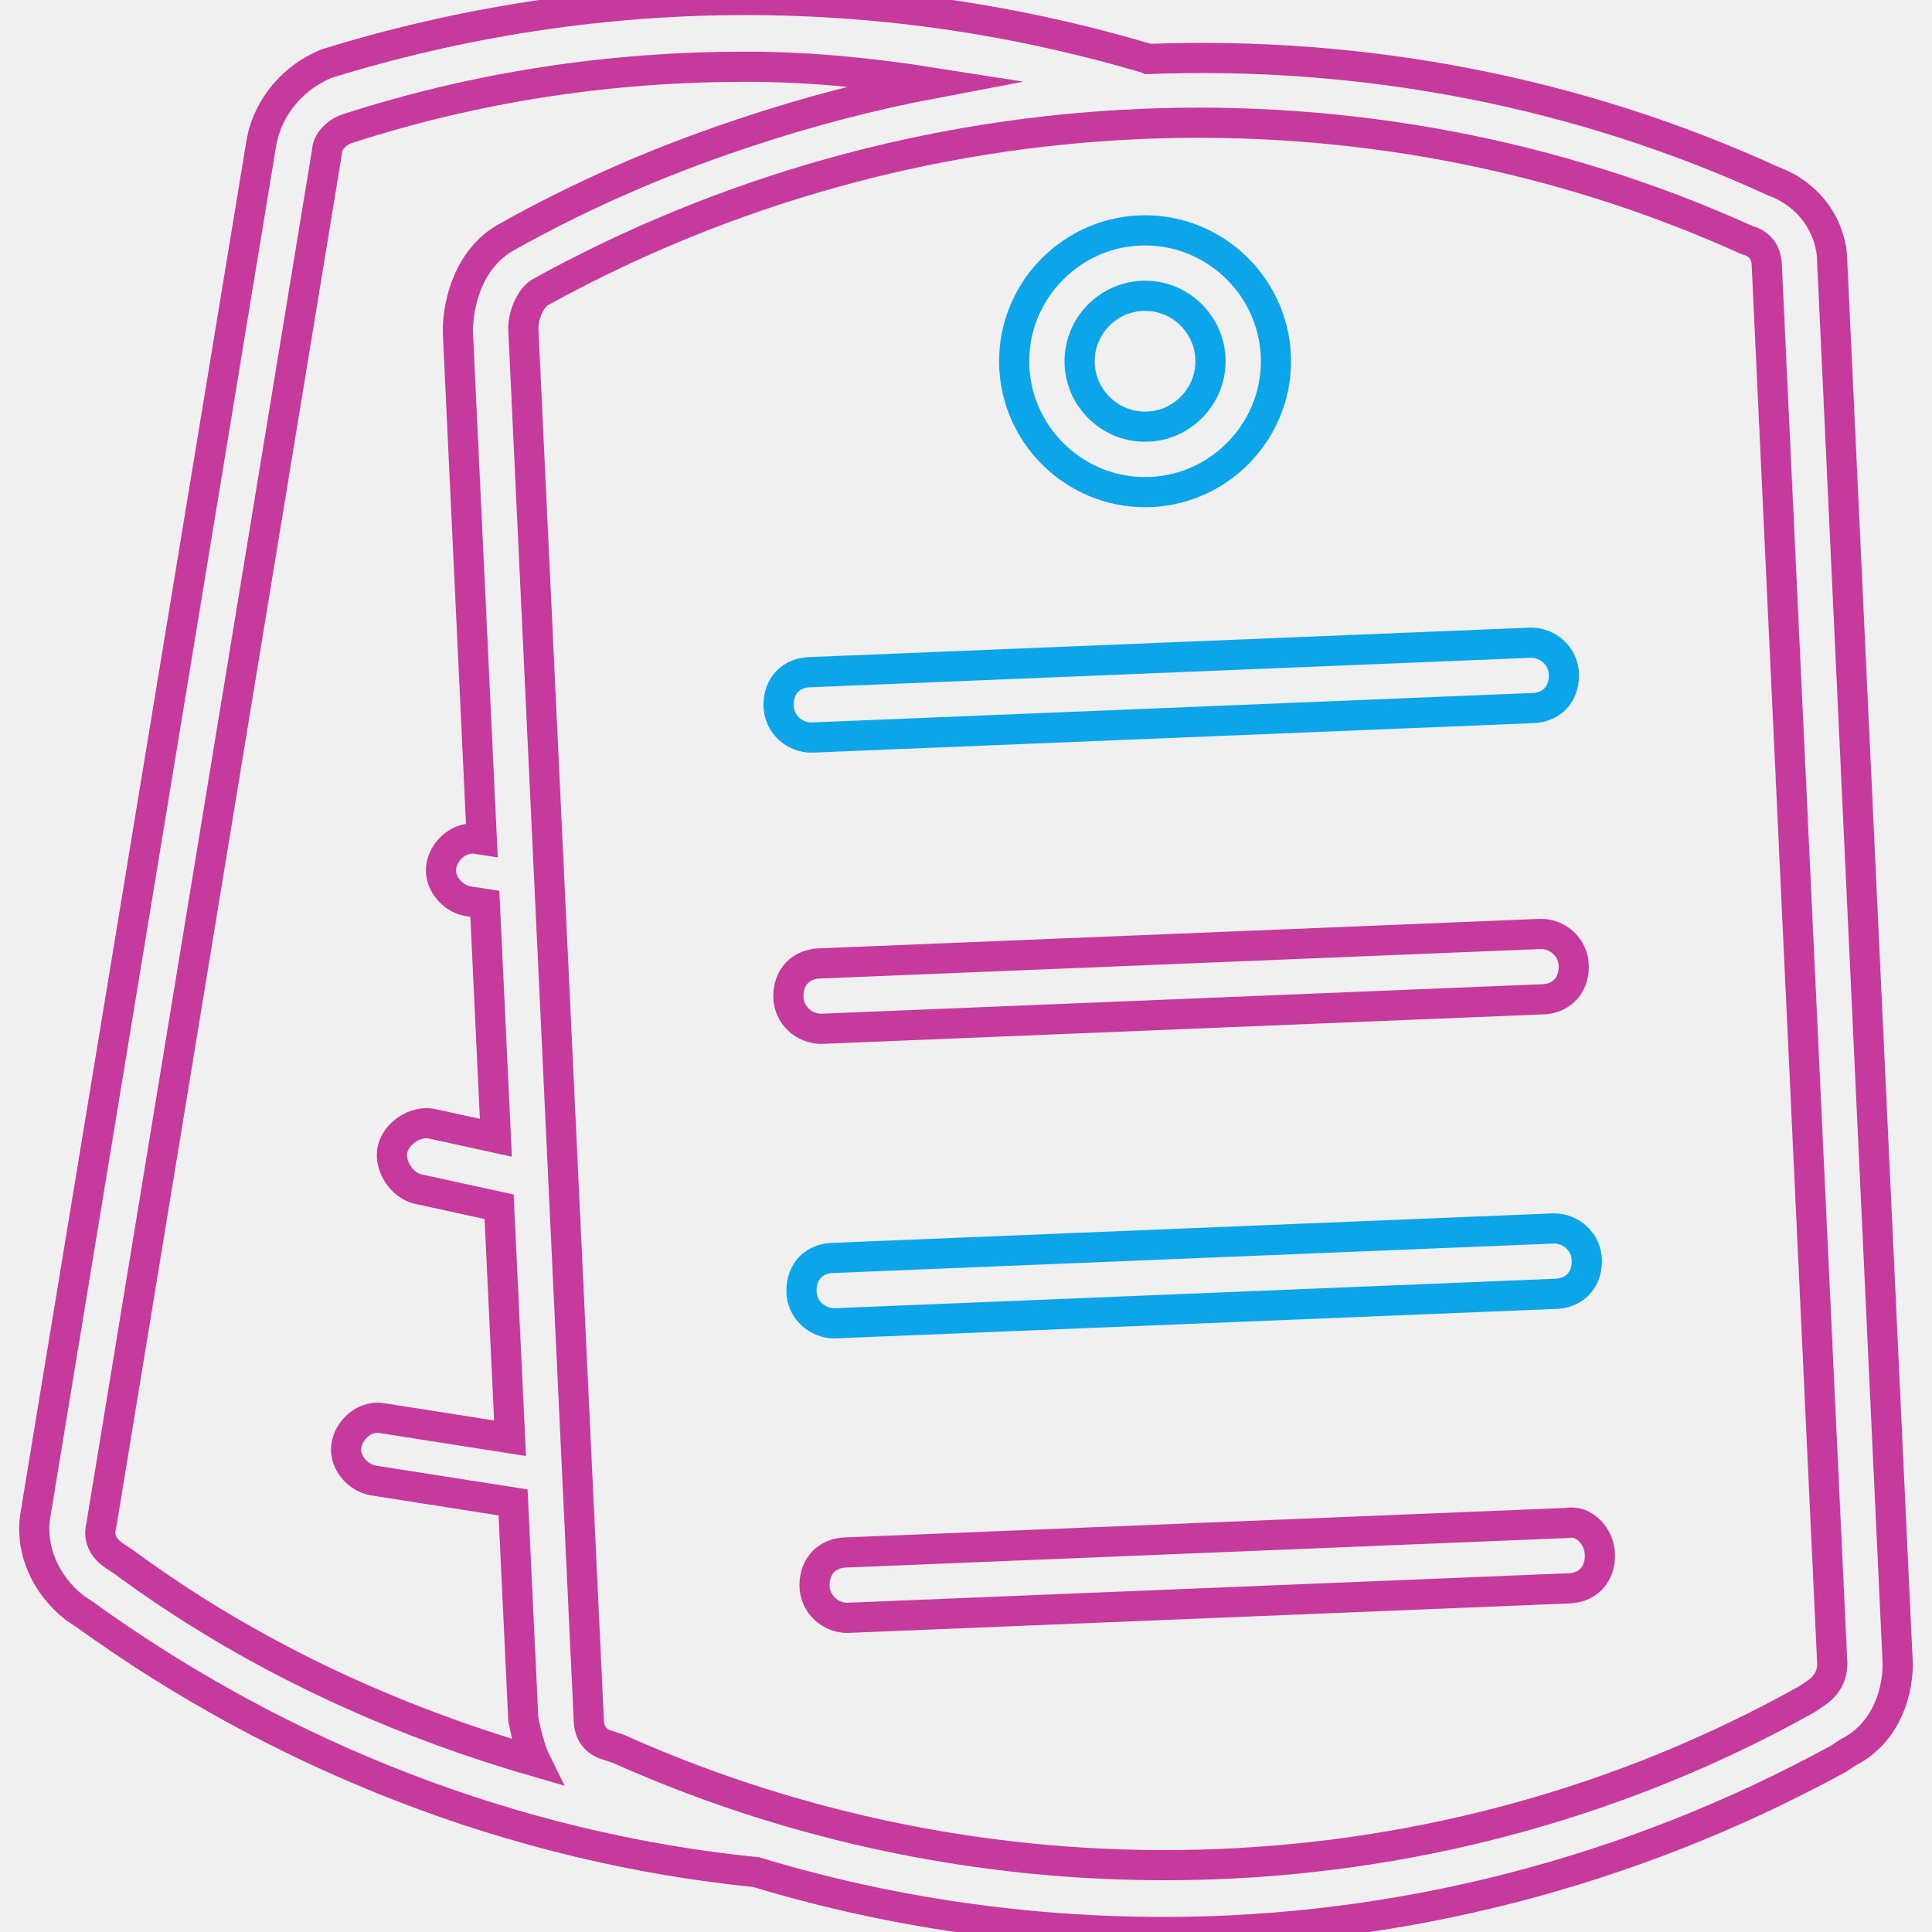
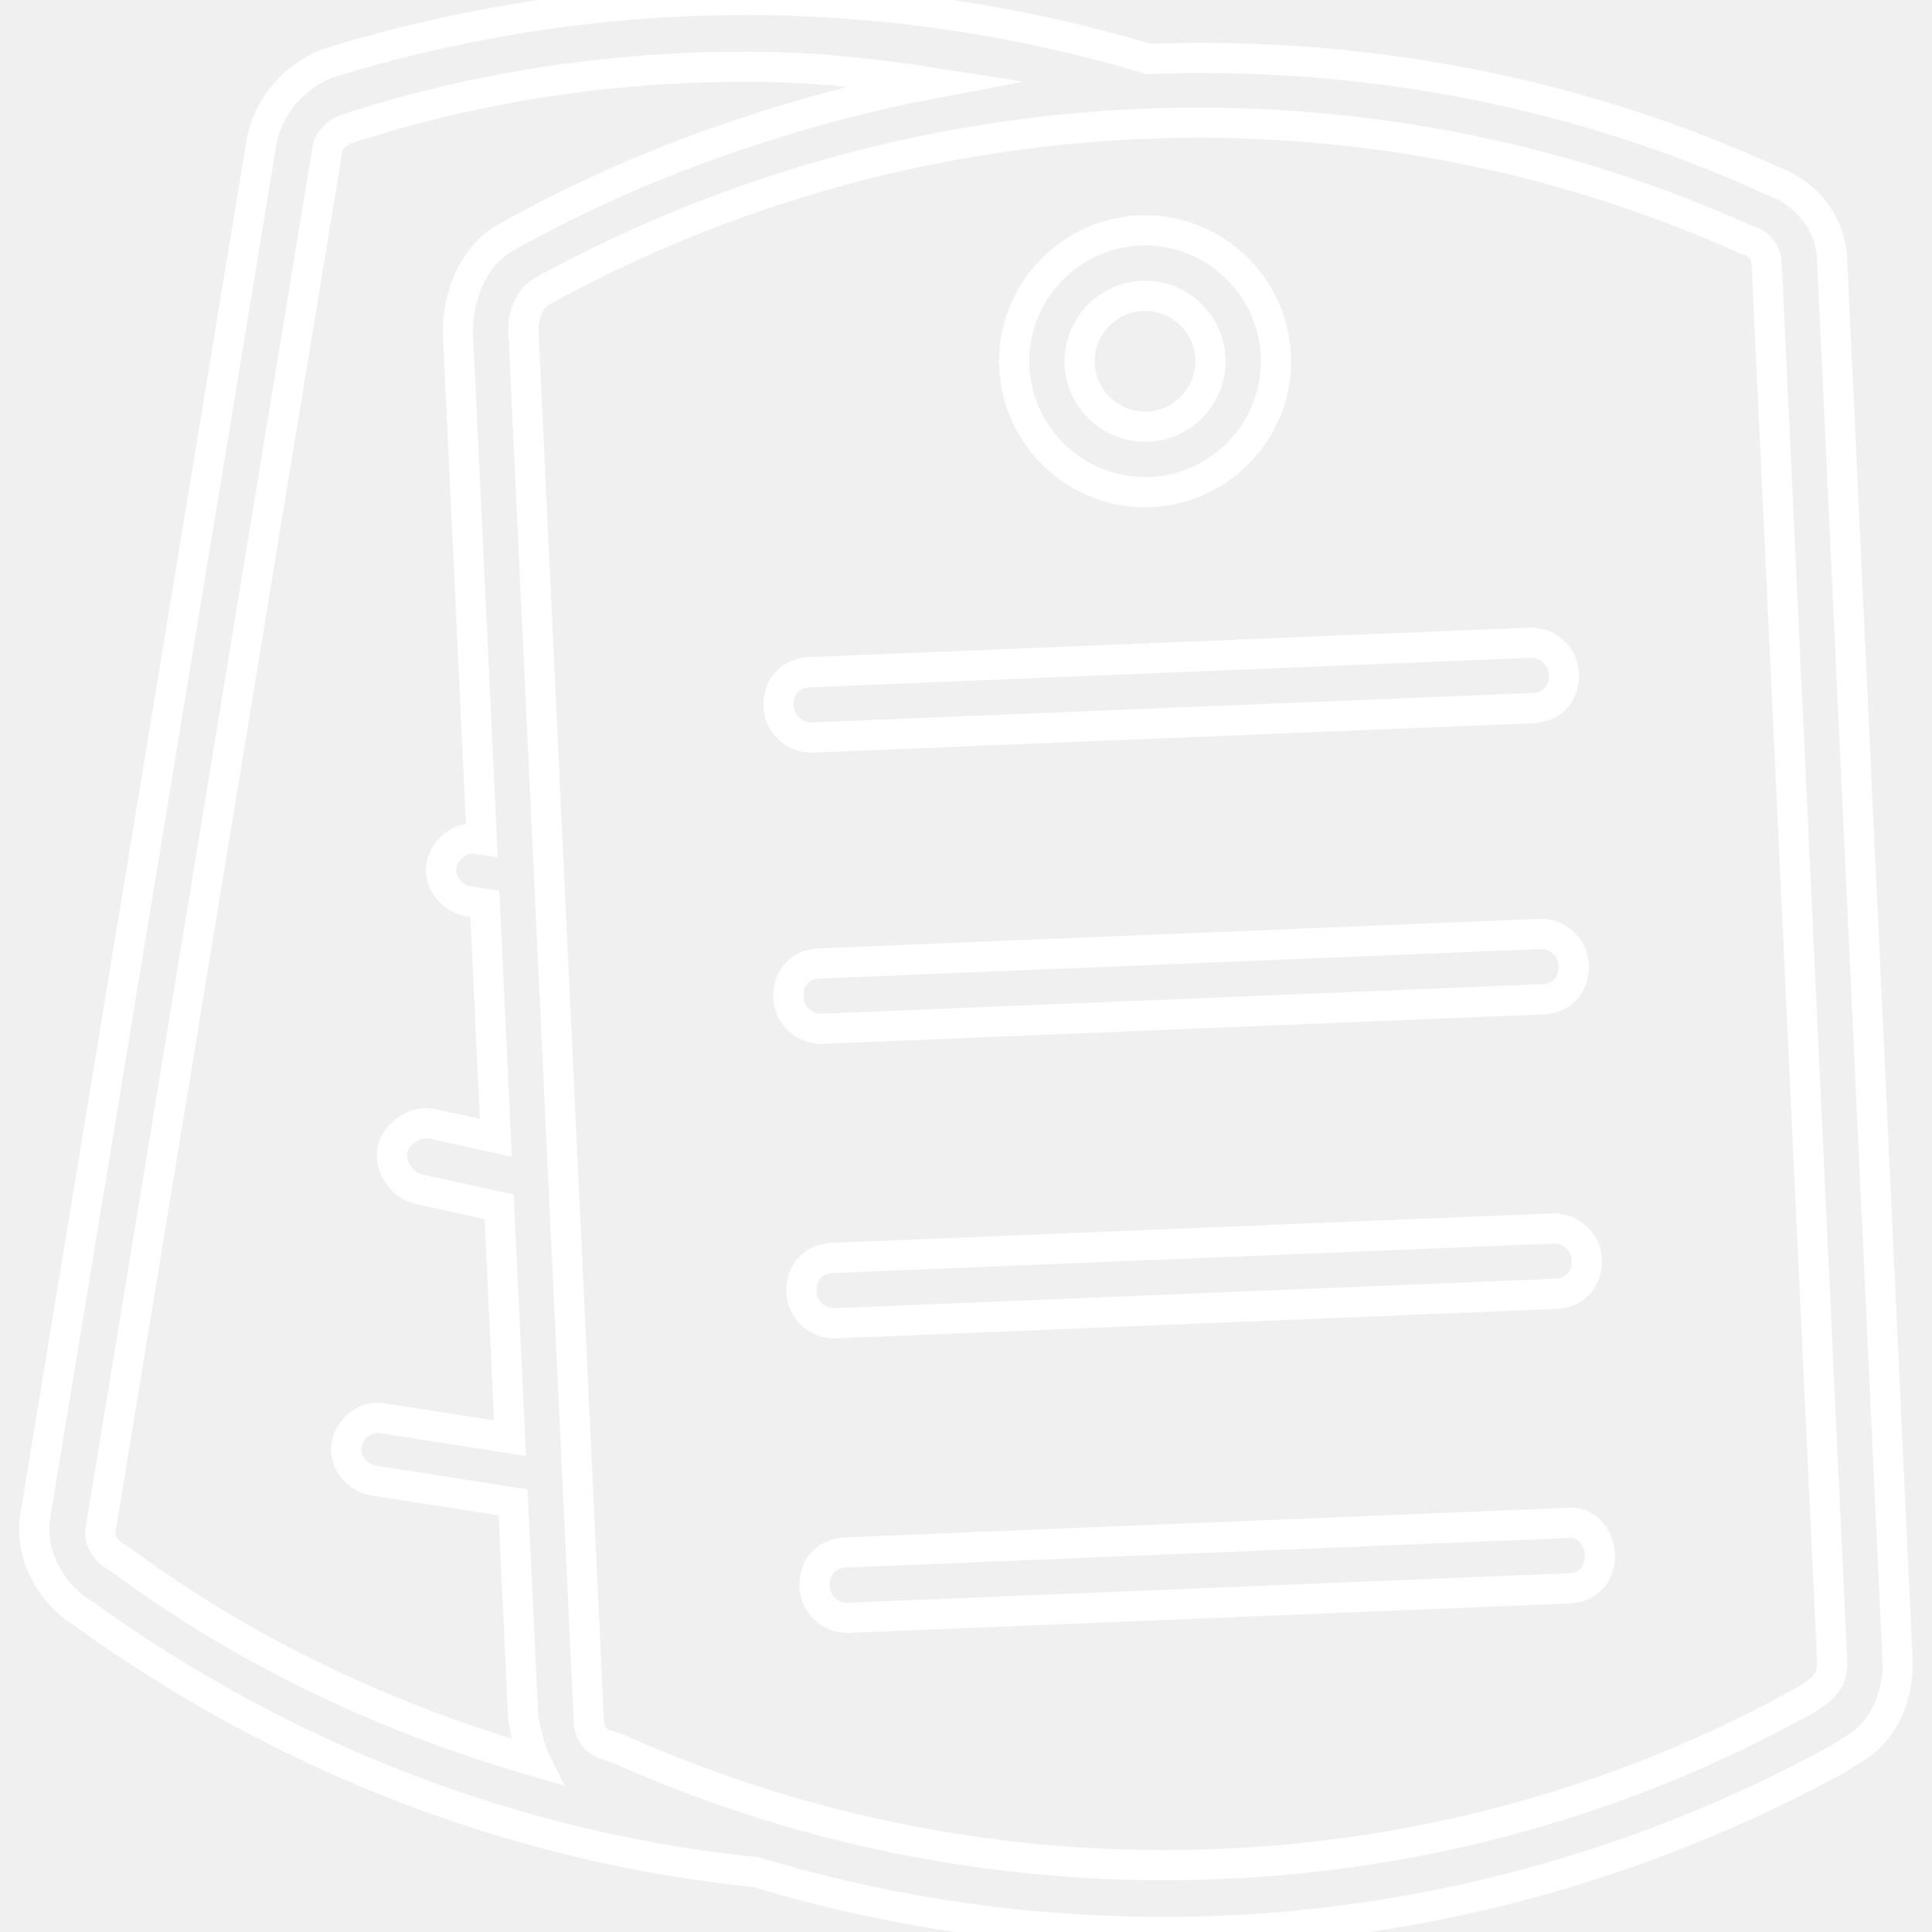
<svg xmlns="http://www.w3.org/2000/svg" version="1.1" id="Layer_1" x="0px" y="0px" viewBox="0 0 512.34 512.34" style="enable-background:new 0 0 512.34 512.34;" xml:space="preserve">
  <g transform="translate(1 1)">
    <g>
      <g>
-         <path fill="none" stroke="#0da5e9" stroke-width="8" stroke-miterlimit="10" d="M411.13,342.12c5.207,0,8.678-3.471,8.678-8.678c0-5.207-4.339-8.678-8.678-8.678l-190.915,7.81     c-5.207,0-8.678,3.471-8.678,8.678c0,5.207,4.339,8.678,8.678,8.678L411.13,342.12z" />
-         <path fill="none" stroke="#c73a9d" stroke-width="8" stroke-miterlimit="10" d="M414.601,402.866l-190.915,7.81c-5.207,0-8.678,3.471-8.678,8.678c0,5.207,4.339,8.678,8.678,8.678l190.915-7.81     c5.207,0,8.678-3.471,8.678-8.678C423.279,406.337,418.94,401.998,414.601,402.866z" />
-         <path fill="none" stroke="#0da5e9" stroke-width="8" stroke-miterlimit="10" d="M214.14,194.595l190.915-7.81c5.207,0,8.678-3.471,8.678-8.678s-4.339-8.678-8.678-8.678l-190.915,7.81     c-5.207,0-8.678,3.471-8.678,8.678S209.801,194.595,214.14,194.595z" />
-         <path fill="none" stroke="#c73a9d" stroke-width="8" stroke-miterlimit="10" d="M407.658,264.018c5.207,0,8.678-3.471,8.678-8.678s-4.339-8.678-8.678-8.678l-190.915,7.81     c-5.207,0-8.678,3.471-8.678,8.678s4.339,8.678,8.678,8.678L407.658,264.018z" />
-         <path fill="none" stroke="#c73a9d" stroke-width="8" stroke-miterlimit="10" d="M484.892,68.764c0-9.546-6.075-18.224-15.62-21.695c-52.093-23.911-109.017-34.577-165.812-32.43     c-0.523-0.239-1.08-0.428-1.673-0.546C230.628-6.734,155.997-5.866,85.706,15.829C77.028,19.3,70.086,27.11,68.35,36.656     L8.472,400.262c-1.736,9.546,2.603,19.092,10.414,25.166l2.603,1.736c52.27,37.703,113.848,61.855,178.048,68.305     c35.27,10.677,71.581,15.871,108.325,15.871c61.614,0,123.227-15.62,178.766-45.993l2.603-1.736     c8.678-4.339,13.017-13.885,13.017-23.43L484.892,68.764z M29.299,411.544c-2.603-1.736-4.339-4.339-3.471-7.81L85.706,39.259     c0-2.603,2.603-5.207,5.207-6.075c34.712-11.281,70.292-16.488,105.871-16.488c17.313,0,33.763,1.728,50.211,4.321     c-16.896,3.199-33.628,7.555-50.066,13.039c-0.965,0.317-1.927,0.642-2.89,0.967c-0.011,0.004-0.022,0.008-0.033,0.011     c-20.873,7.047-41.114,15.872-60.572,26.788c-9.546,5.207-13.017,16.488-13.017,25.166l6.353,134.685l-1.146-0.176     c-4.339-0.868-8.678,2.603-9.546,6.942c-0.868,4.339,2.603,8.678,6.942,9.546l4.552,0.7l2.926,62.034l-17.024-3.724     c-4.339-0.868-9.546,2.603-10.414,6.942s2.603,9.546,6.942,10.414l21.359,4.672l2.895,61.375l-33.799-5.302     c-4.339-0.868-8.678,2.603-9.546,6.942s2.603,8.678,6.942,9.546l37.206,5.836l2.713,57.513c0.502,2.508,1.009,4.722,1.678,6.818     c0.412,1.526,0.967,3.008,1.668,4.426c-39.005-11.282-76.276-28.626-109.217-52.898L29.299,411.544z M480.553,447.991     l-2.603,1.736c-96.325,53.803-214.346,58.142-315.01,13.017l-2.603-0.868c-3.012-0.753-4.712-2.815-5.111-5.614     c-0.006-0.043-0.013-0.086-0.018-0.13c-0.049-0.387-0.077-0.785-0.077-1.198L137.774,86.12c0-3.471,1.736-7.81,4.339-9.546     c98.929-54.671,218.685-59.878,320.217-13.885c3.471,0.868,5.207,3.471,5.207,6.942l17.356,370.549     C484.892,443.652,483.157,446.256,480.553,447.991z" />
-         <path fill="none" stroke="#0da5e9" stroke-width="8" stroke-miterlimit="10" d="M302.655,129.51c19.092,0,34.712-15.62,34.712-34.712c0-19.092-15.62-34.712-34.712-34.712s-34.712,15.62-34.712,34.712     C267.943,113.889,283.563,129.51,302.655,129.51z M302.655,77.442c9.546,0,17.356,7.81,17.356,17.356s-7.81,17.356-17.356,17.356     c-9.546,0-17.356-7.81-17.356-17.356S293.109,77.442,302.655,77.442z" />
+         <path fill="none" stroke="#fff" stroke-width="8" stroke-miterlimit="10" d="M411.13,342.12c5.207,0,8.678-3.471,8.678-8.678c0-5.207-4.339-8.678-8.678-8.678l-190.915,7.81     c-5.207,0-8.678,3.471-8.678,8.678c0,5.207,4.339,8.678,8.678,8.678L411.13,342.12z" />
+         <path fill="none" stroke="#fff" stroke-width="8" stroke-miterlimit="10" d="M414.601,402.866l-190.915,7.81c-5.207,0-8.678,3.471-8.678,8.678c0,5.207,4.339,8.678,8.678,8.678l190.915-7.81     c5.207,0,8.678-3.471,8.678-8.678C423.279,406.337,418.94,401.998,414.601,402.866z" />
+         <path fill="none" stroke="#fff" stroke-width="8" stroke-miterlimit="10" d="M214.14,194.595l190.915-7.81c5.207,0,8.678-3.471,8.678-8.678s-4.339-8.678-8.678-8.678l-190.915,7.81     c-5.207,0-8.678,3.471-8.678,8.678S209.801,194.595,214.14,194.595z" />
+         <path fill="none" stroke="#fff" stroke-width="8" stroke-miterlimit="10" d="M407.658,264.018c5.207,0,8.678-3.471,8.678-8.678s-4.339-8.678-8.678-8.678l-190.915,7.81     c-5.207,0-8.678,3.471-8.678,8.678s4.339,8.678,8.678,8.678L407.658,264.018z" />
+         <path fill="none" stroke="#fff" stroke-width="8" stroke-miterlimit="10" d="M484.892,68.764c0-9.546-6.075-18.224-15.62-21.695c-52.093-23.911-109.017-34.577-165.812-32.43     c-0.523-0.239-1.08-0.428-1.673-0.546C230.628-6.734,155.997-5.866,85.706,15.829C77.028,19.3,70.086,27.11,68.35,36.656     L8.472,400.262c-1.736,9.546,2.603,19.092,10.414,25.166l2.603,1.736c52.27,37.703,113.848,61.855,178.048,68.305     c35.27,10.677,71.581,15.871,108.325,15.871c61.614,0,123.227-15.62,178.766-45.993l2.603-1.736     c8.678-4.339,13.017-13.885,13.017-23.43L484.892,68.764z M29.299,411.544c-2.603-1.736-4.339-4.339-3.471-7.81L85.706,39.259     c0-2.603,2.603-5.207,5.207-6.075c34.712-11.281,70.292-16.488,105.871-16.488c17.313,0,33.763,1.728,50.211,4.321     c-16.896,3.199-33.628,7.555-50.066,13.039c-0.965,0.317-1.927,0.642-2.89,0.967c-0.011,0.004-0.022,0.008-0.033,0.011     c-20.873,7.047-41.114,15.872-60.572,26.788c-9.546,5.207-13.017,16.488-13.017,25.166l6.353,134.685l-1.146-0.176     c-4.339-0.868-8.678,2.603-9.546,6.942c-0.868,4.339,2.603,8.678,6.942,9.546l4.552,0.7l2.926,62.034l-17.024-3.724     c-4.339-0.868-9.546,2.603-10.414,6.942s2.603,9.546,6.942,10.414l21.359,4.672l2.895,61.375l-33.799-5.302     c-4.339-0.868-8.678,2.603-9.546,6.942s2.603,8.678,6.942,9.546l37.206,5.836l2.713,57.513c0.502,2.508,1.009,4.722,1.678,6.818     c0.412,1.526,0.967,3.008,1.668,4.426c-39.005-11.282-76.276-28.626-109.217-52.898L29.299,411.544z M480.553,447.991     l-2.603,1.736c-96.325,53.803-214.346,58.142-315.01,13.017l-2.603-0.868c-3.012-0.753-4.712-2.815-5.111-5.614     c-0.006-0.043-0.013-0.086-0.018-0.13c-0.049-0.387-0.077-0.785-0.077-1.198L137.774,86.12c0-3.471,1.736-7.81,4.339-9.546     c98.929-54.671,218.685-59.878,320.217-13.885c3.471,0.868,5.207,3.471,5.207,6.942l17.356,370.549     C484.892,443.652,483.157,446.256,480.553,447.991z" />
+         <path fill="none" stroke="#fff" stroke-width="8" stroke-miterlimit="10" d="M302.655,129.51c19.092,0,34.712-15.62,34.712-34.712c0-19.092-15.62-34.712-34.712-34.712s-34.712,15.62-34.712,34.712     C267.943,113.889,283.563,129.51,302.655,129.51z M302.655,77.442c9.546,0,17.356,7.81,17.356,17.356s-7.81,17.356-17.356,17.356     c-9.546,0-17.356-7.81-17.356-17.356S293.109,77.442,302.655,77.442z" />
      </g>
    </g>
  </g>
  <g>
</g>
  <g>
</g>
  <g>
</g>
  <g>
</g>
  <g>
</g>
  <g>
</g>
  <g>
</g>
  <g>
</g>
  <g>
</g>
  <g>
</g>
  <g>
</g>
  <g>
</g>
  <g>
</g>
  <g>
</g>
  <g>
</g>
</svg>
